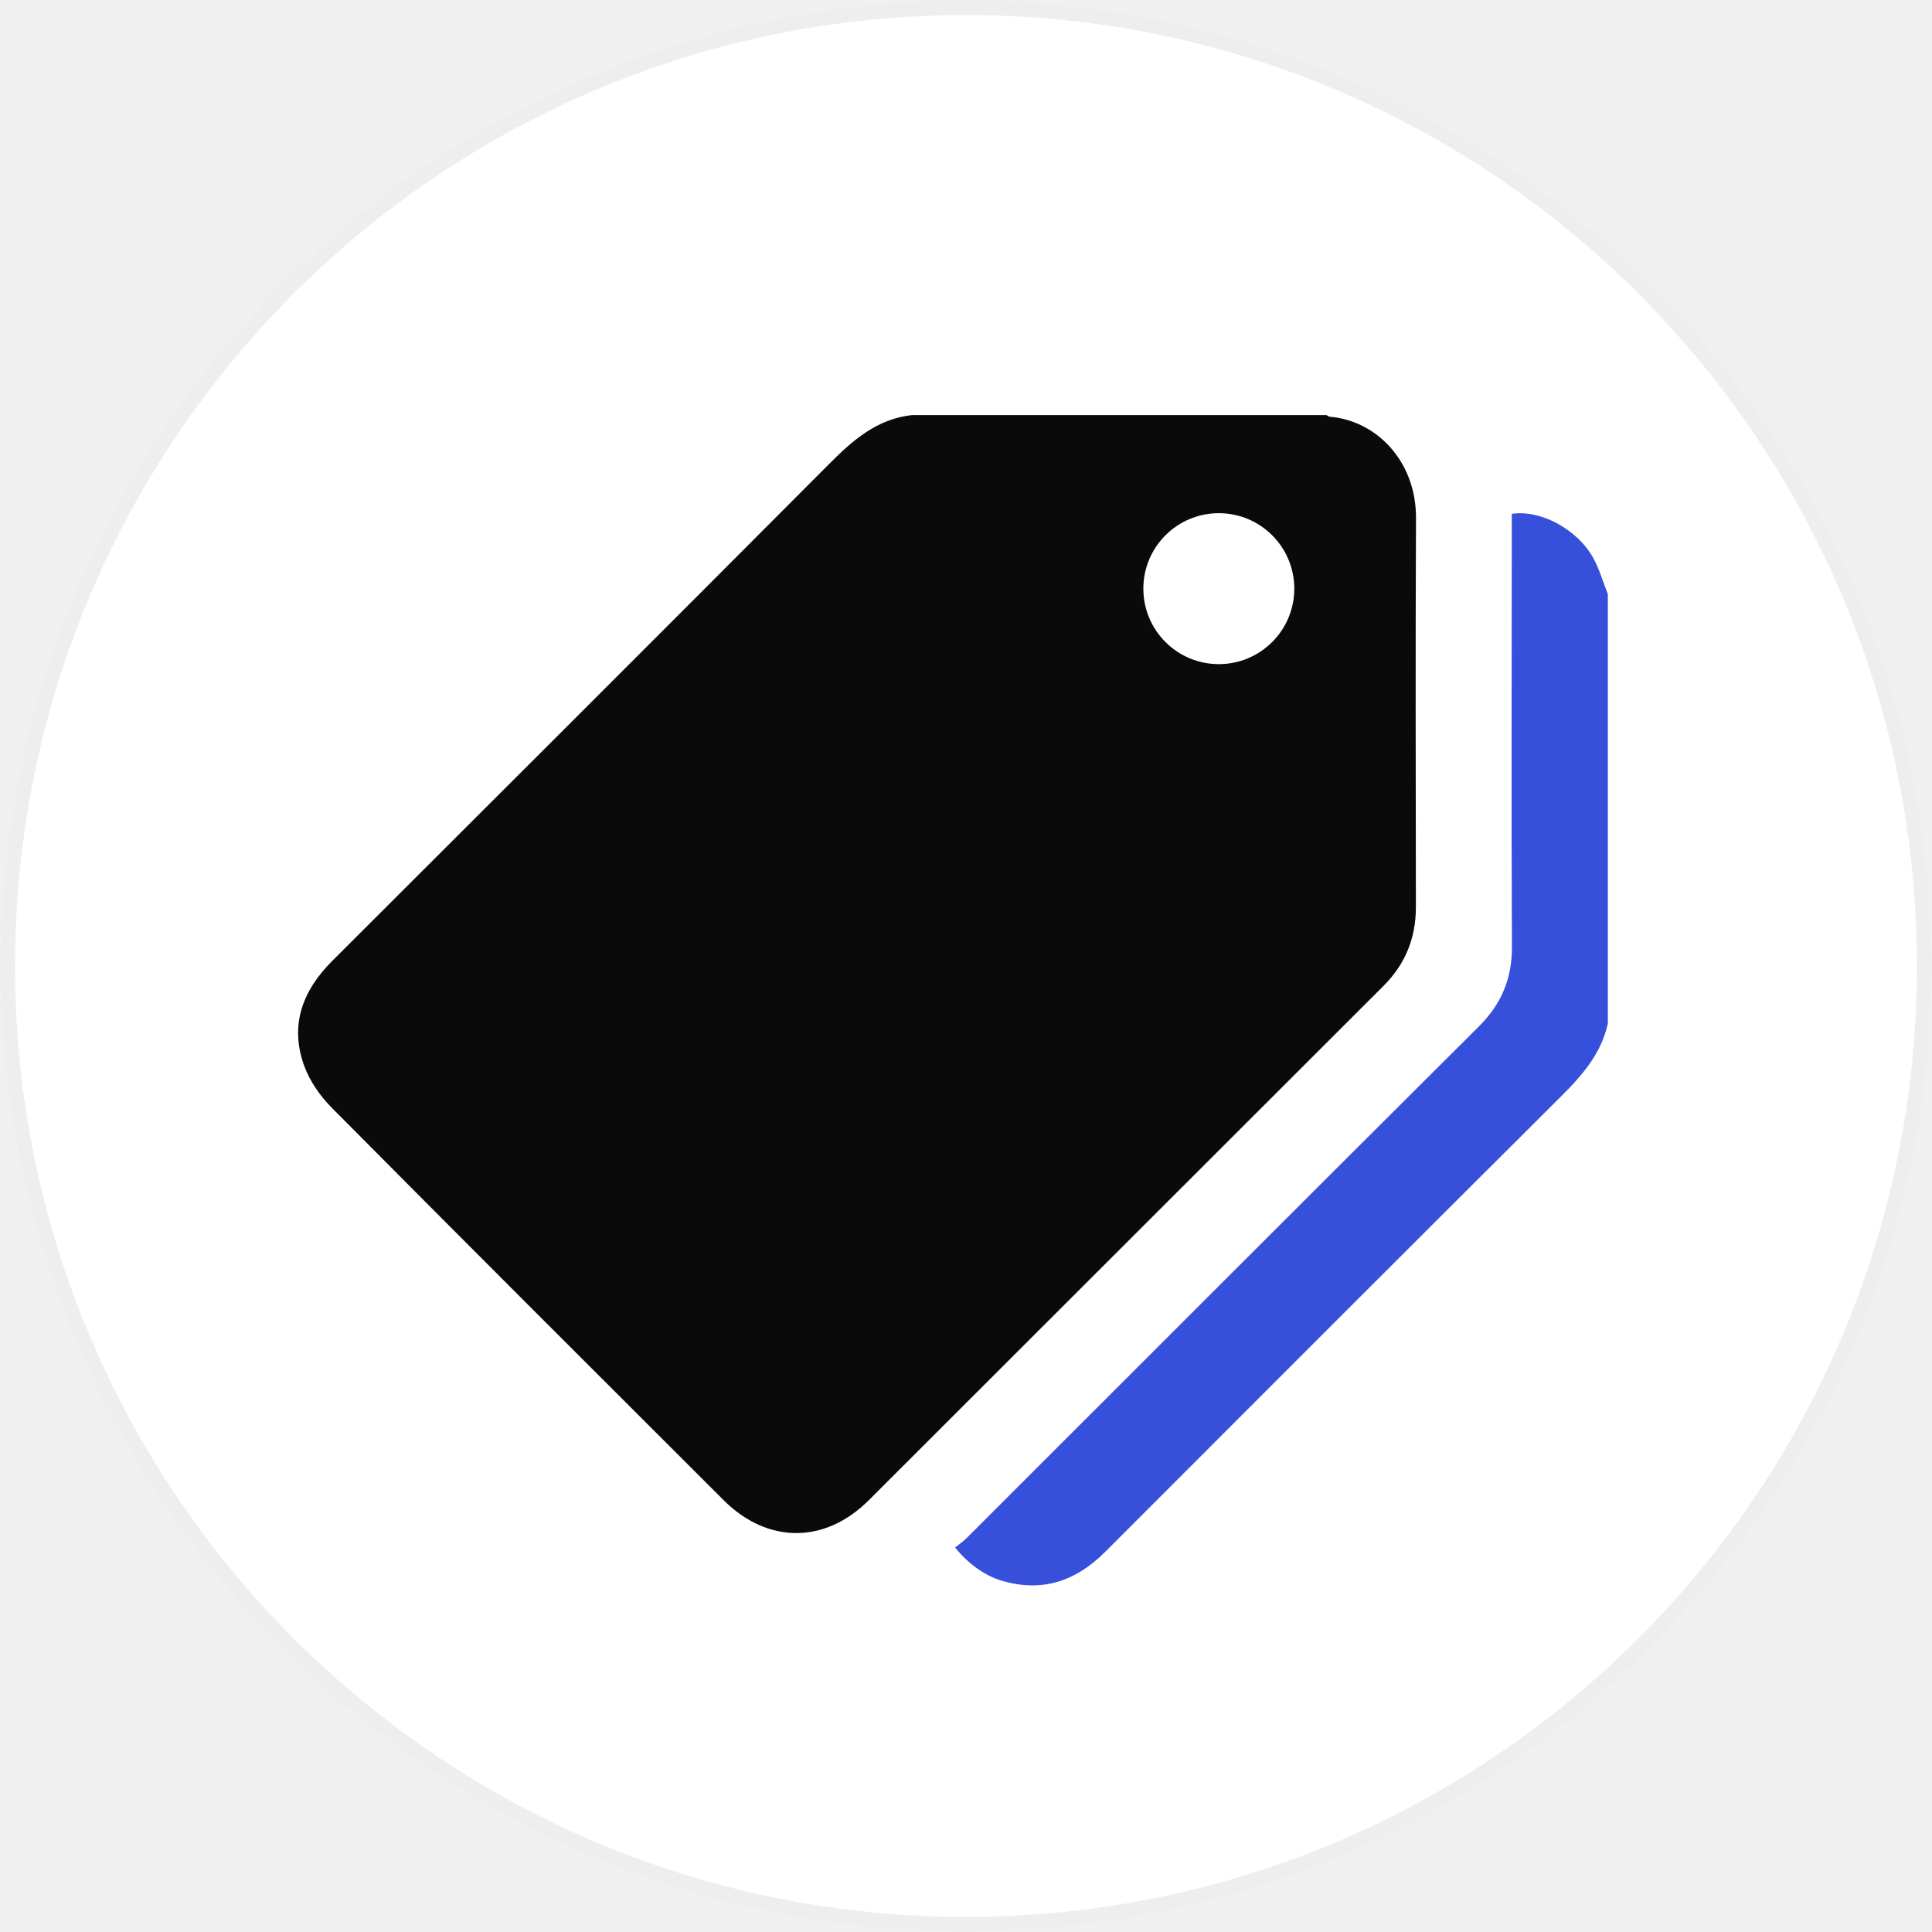
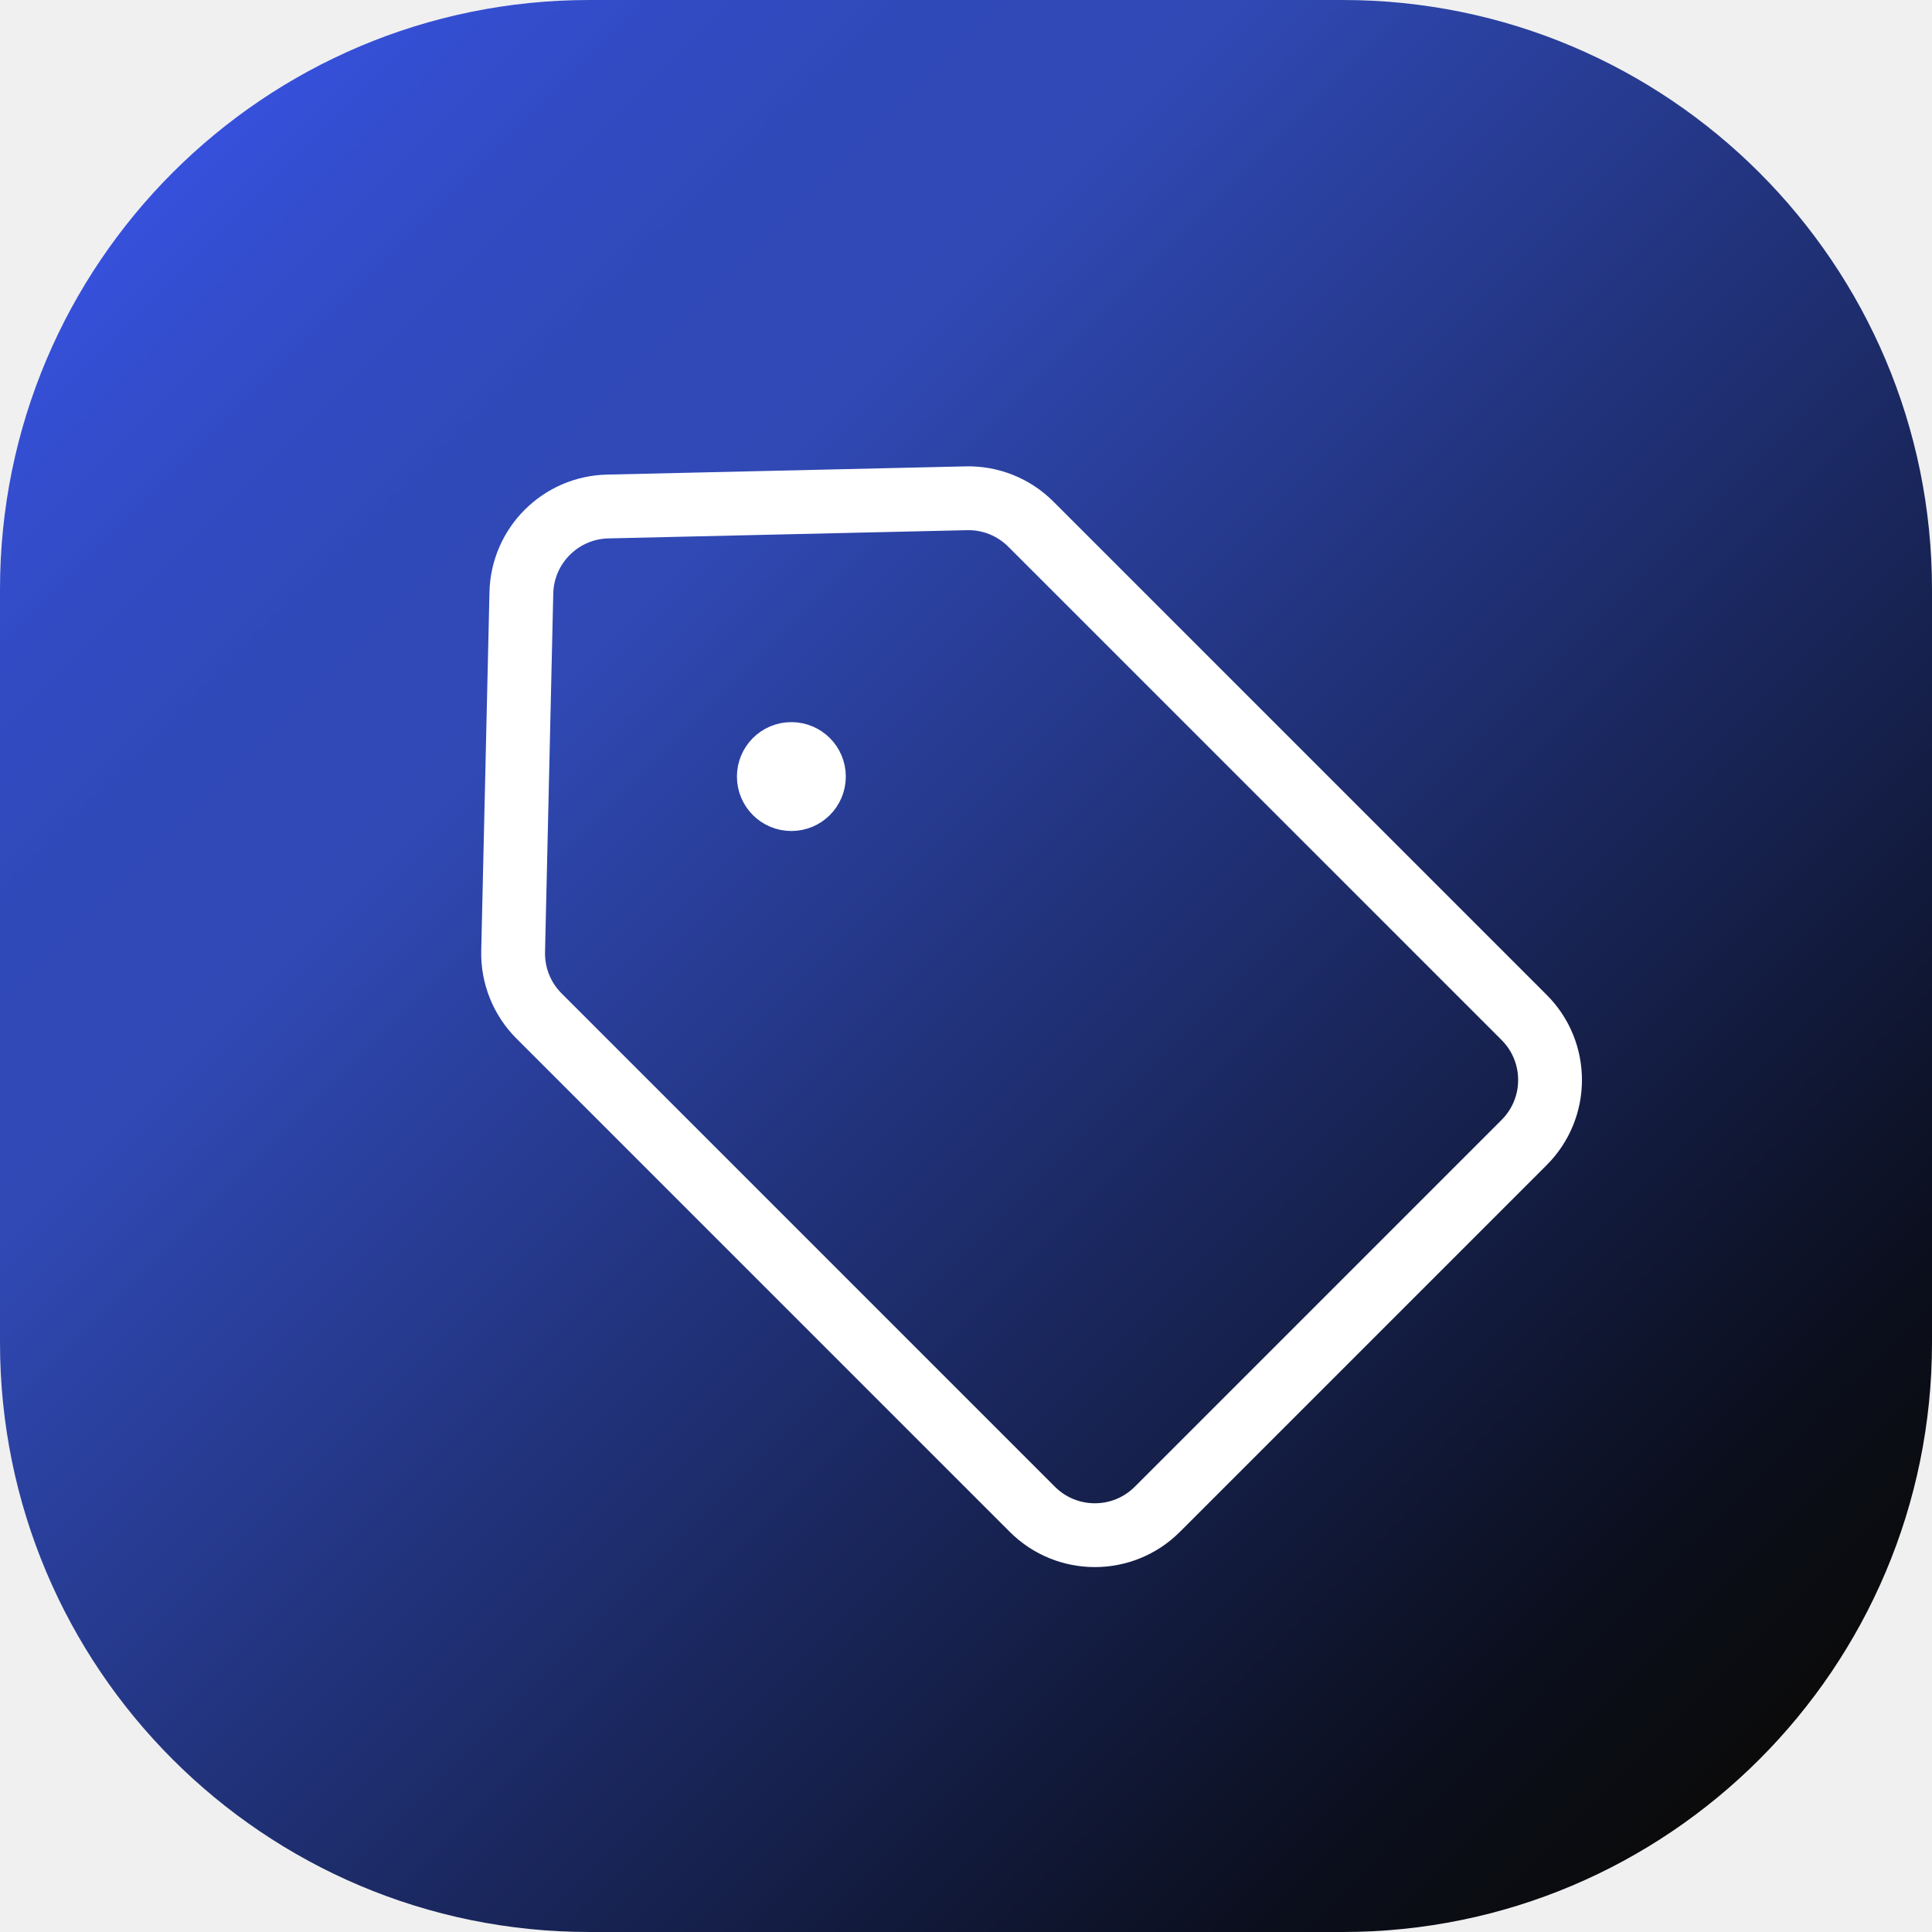
- <svg xmlns="http://www.w3.org/2000/svg" width="512" height="512" viewBox="0 0 512 512" fill="none">
-   <path d="M0 256C0 114.615 114.615 0 256 0V0C397.385 0 512 114.615 512 256V256C512 397.385 397.385 512 256 512V512C114.615 512 0 397.385 0 256V256Z" fill="white" />
-   <path fill-rule="evenodd" clip-rule="evenodd" d="M4 256C4 395.176 116.824 508 256 508C395.176 508 508 395.176 508 256C508 116.824 395.176 4 256 4C116.824 4 4 116.824 4 256ZM256 0C114.615 0 0 114.615 0 256C0 397.385 114.615 512 256 512C397.385 512 512 397.385 512 256C512 114.615 397.385 0 256 0Z" fill="#EEEEEE" />
-   <mask id="mask0_684_1886" style="mask-type:alpha" maskUnits="userSpaceOnUse" x="0" y="0" width="512" height="512">
-     <path d="M0 50C0 22.386 22.386 0 50 0H462C489.614 0 512 22.386 512 50V462C512 489.614 489.614 512 462 512H50C22.386 512 0 489.614 0 462V50Z" fill="white" />
-   </mask>
-   <g mask="url(#mask0_684_1886)">
-     <path d="M241.696 110C278.306 110 314.916 110 351.516 110C351.816 110.15 352.096 110.42 352.406 110.44C364.516 111.41 375.326 121.97 375.256 137.36C375.096 171.69 375.186 206.02 375.226 240.35C375.236 248.57 372.446 255.49 366.606 261.31C321.126 306.72 275.706 352.18 230.226 397.59C218.626 409.17 203.406 409.18 191.786 397.58C157.096 362.95 122.406 328.32 87.876 293.52C84.786 290.41 82.046 286.44 80.576 282.35C76.736 271.66 80.176 262.51 88.026 254.67C131.986 210.79 175.946 166.9 219.796 122.89C226.056 116.61 232.456 111.01 241.696 110Z" fill="#0A0A0A" />
-     <path d="M426.085 271.31C424.315 279.26 419.285 285 413.685 290.57C373.345 330.73 333.115 370.99 292.885 411.26C285.025 419.13 275.975 422.14 265.145 418.8C260.875 417.48 256.395 414.26 253.115 410.1C254.115 409.29 255.255 408.52 256.215 407.56C301.435 362.38 346.595 317.14 391.895 272.04C397.875 266.08 400.715 259.39 400.675 250.93C400.515 214.12 400.625 177.3 400.635 140.49C400.635 139.04 400.635 137.58 400.635 136.18C408.165 135 417.985 140.22 422.195 147.82C423.865 150.82 424.815 154.22 426.095 157.44V271.3L426.085 271.31Z" fill="#3650DC" />
-     <path d="M343 156C343 167.046 334.046 176 323 176C311.954 176 303 167.046 303 156C303 144.954 311.954 136 323 136C334.046 136 343 144.954 343 156Z" fill="white" />
+ <svg xmlns="http://www.w3.org/2000/svg" id="Layer_2" data-name="Layer 2" viewBox="0 0 302.75 302.75">
+   <defs>
+     <style>
+             .cls-1 {
+             fill: url(#linear-gradient);
+             }
+ 
+             .cls-2 {
+             fill: #fff;
+             stroke-width: 4px;
+             }
+ 
+             .cls-2, .cls-3 {
+             stroke: #fff;
+             stroke-miterlimit: 10;
+             }
+ 
+             .cls-3 {
+             fill: none;
+             stroke-width: 10px;
+             }
+         </style>
+     <linearGradient id="linear-gradient" x1="27.05" y1="27.05" x2="275.7" y2="275.7" gradientUnits="userSpaceOnUse">
+       <stop offset="0" stop-color="#3650dc" />
+       <stop offset=".02" stop-color="#354fd6" />
+       <stop offset=".1" stop-color="#324bc4" />
+       <stop offset=".19" stop-color="#3049b8" />
+       <stop offset=".28" stop-color="#3049b5" />
+       <stop offset=".67" stop-color="#182456" />
+       <stop offset=".89" stop-color="#0b0f1e" />
+       <stop offset="1" stop-color="#0b0b0b" />
+     </linearGradient>
+   </defs>
+   <g id="Translate_icons">
+     <rect class="cls-1" width="302.75" height="302.75" rx="92.36" ry="92.36" />
+     <path class="cls-3" d="m81.7,92.9l-1.29,56.19c-.09,3.78,1.38,7.44,4.05,10.11l77.31,77.31c5.41,5.41,14.18,5.41,19.59,0l28.74-28.74,28.74-28.74c5.41-5.41,5.41-14.18,0-19.59l-77.31-77.31c-2.68-2.68-6.33-4.14-10.11-4.05l-56.19,1.29c-7.4.17-13.36,6.13-13.53,13.53Z" />
+     <path class="cls-2" d="m130.54,121.69c0,3.61-2.92,6.53-6.53,6.53-3.61,0-6.53-2.92-6.53-6.53,0-3.61,2.92-6.53,6.53-6.53s6.53,2.92,6.53,6.53Z" />
  </g>
</svg>
